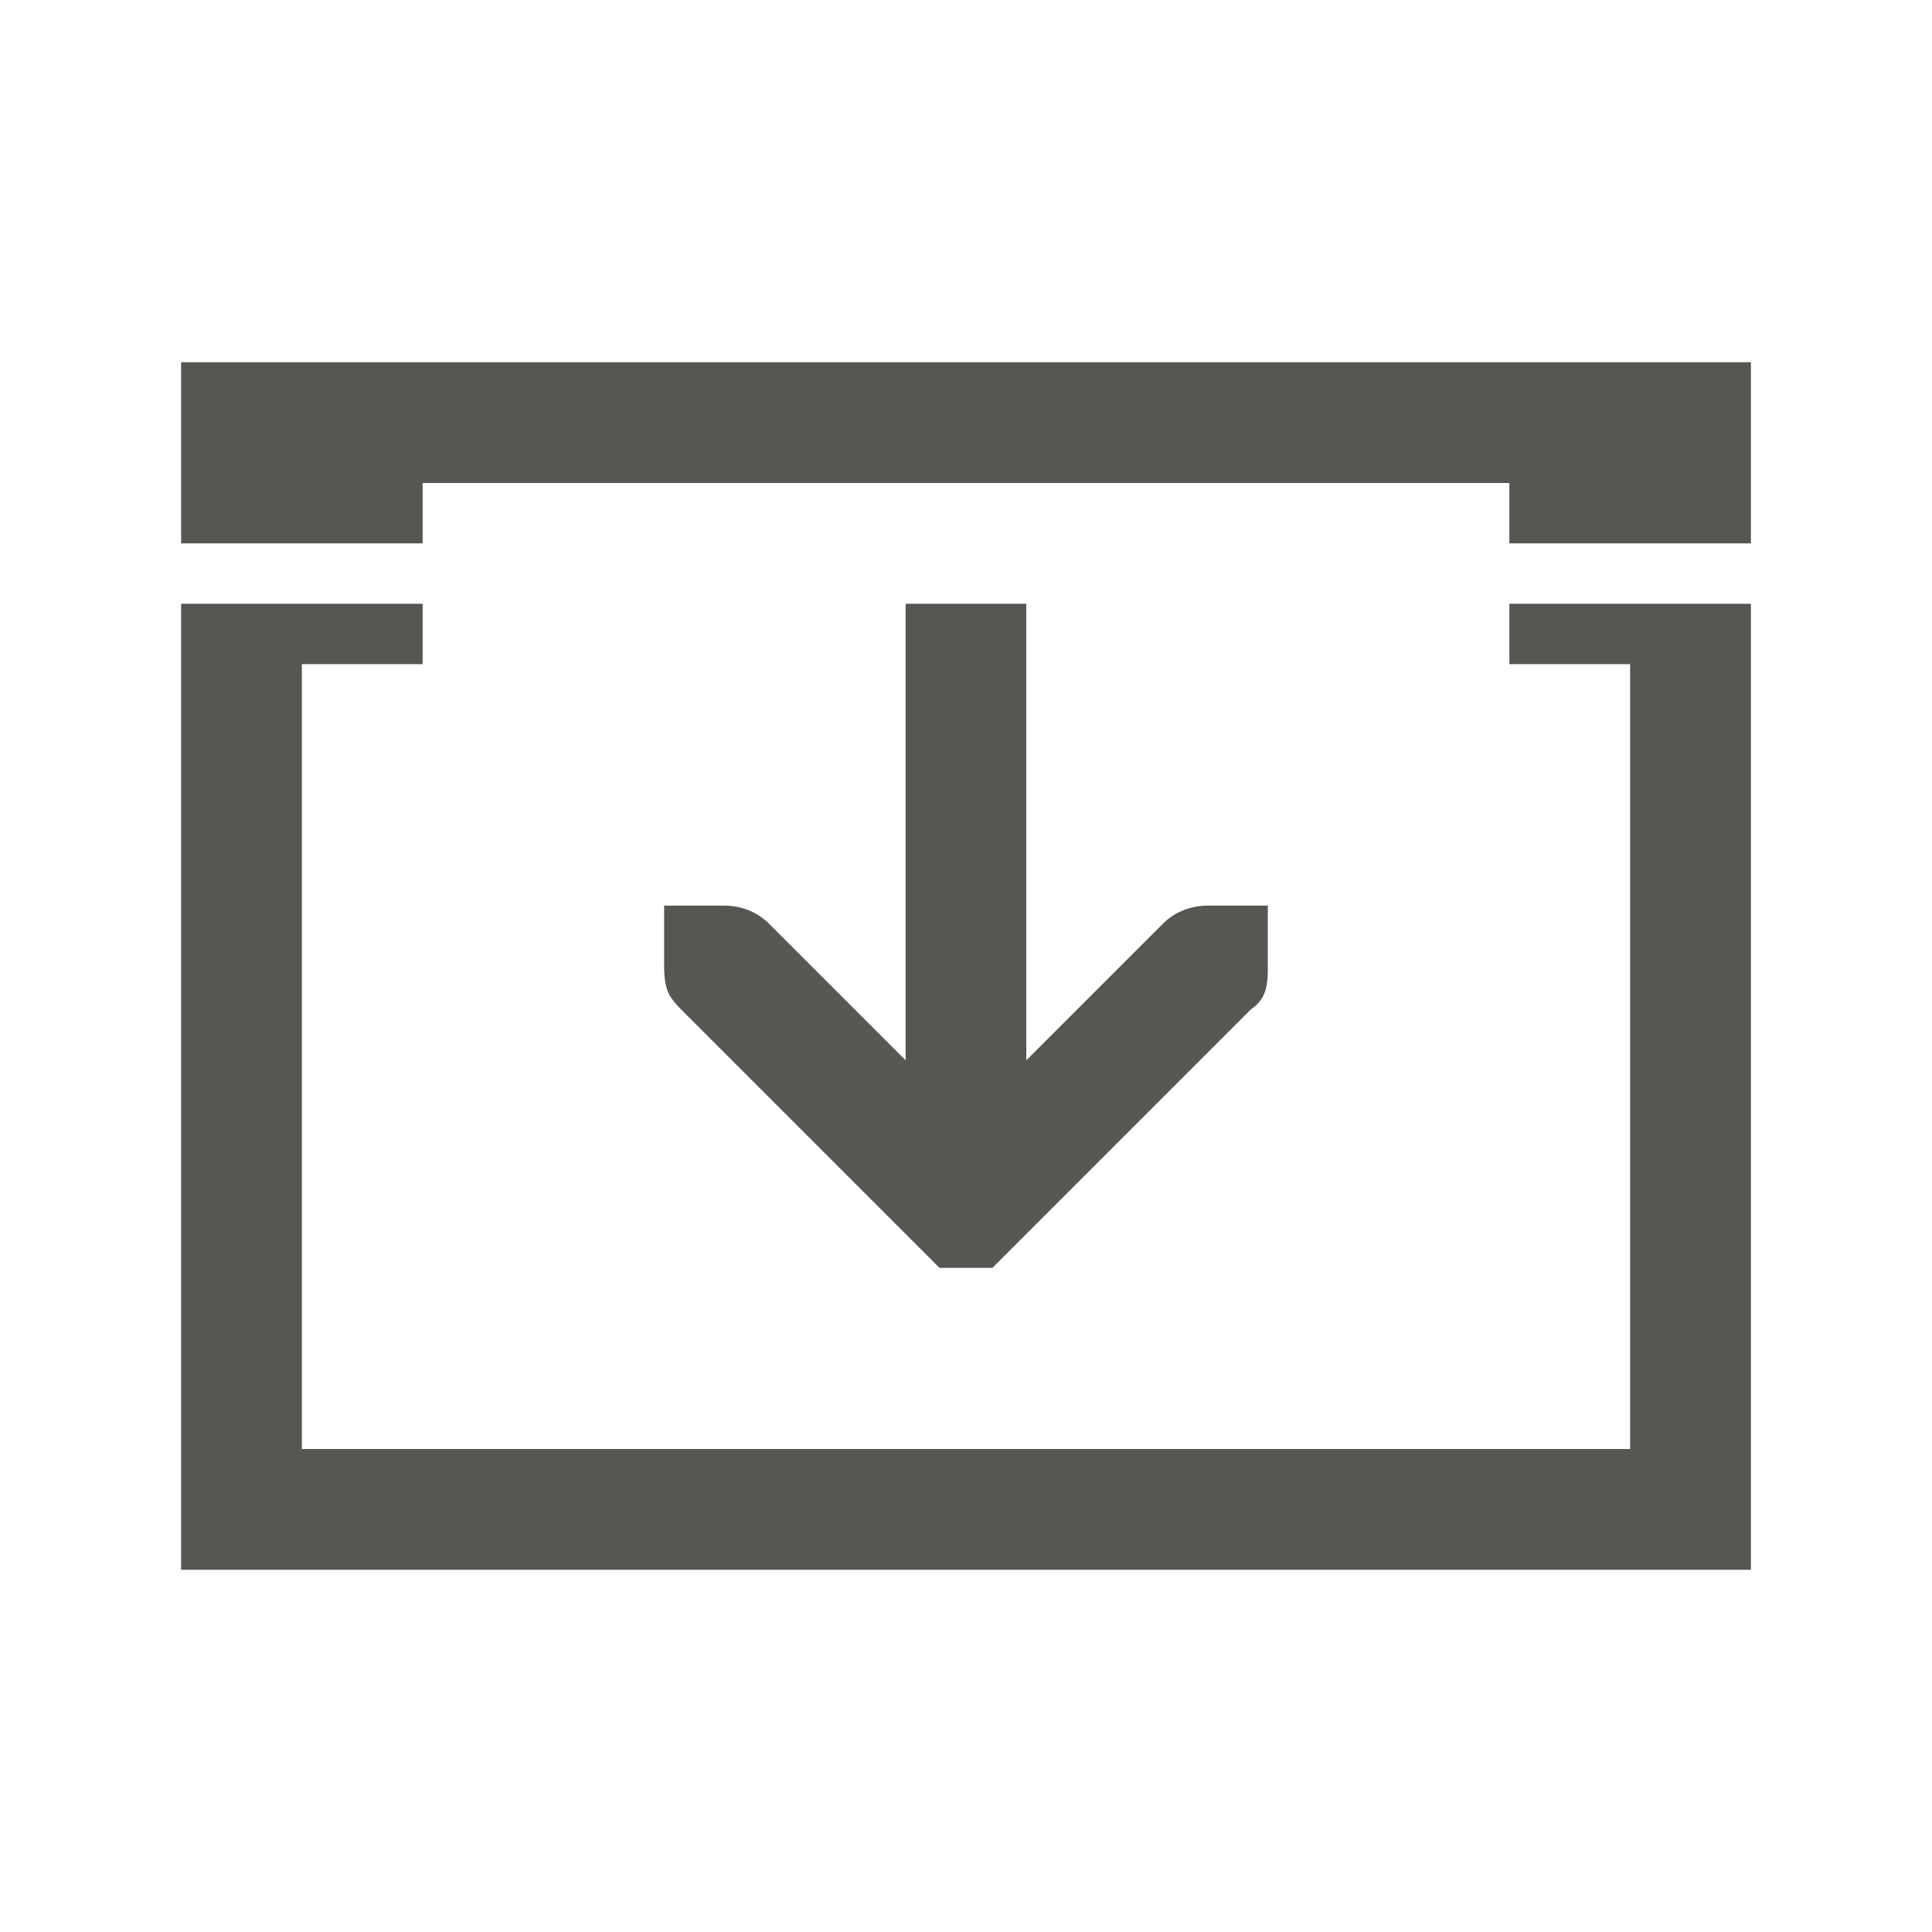
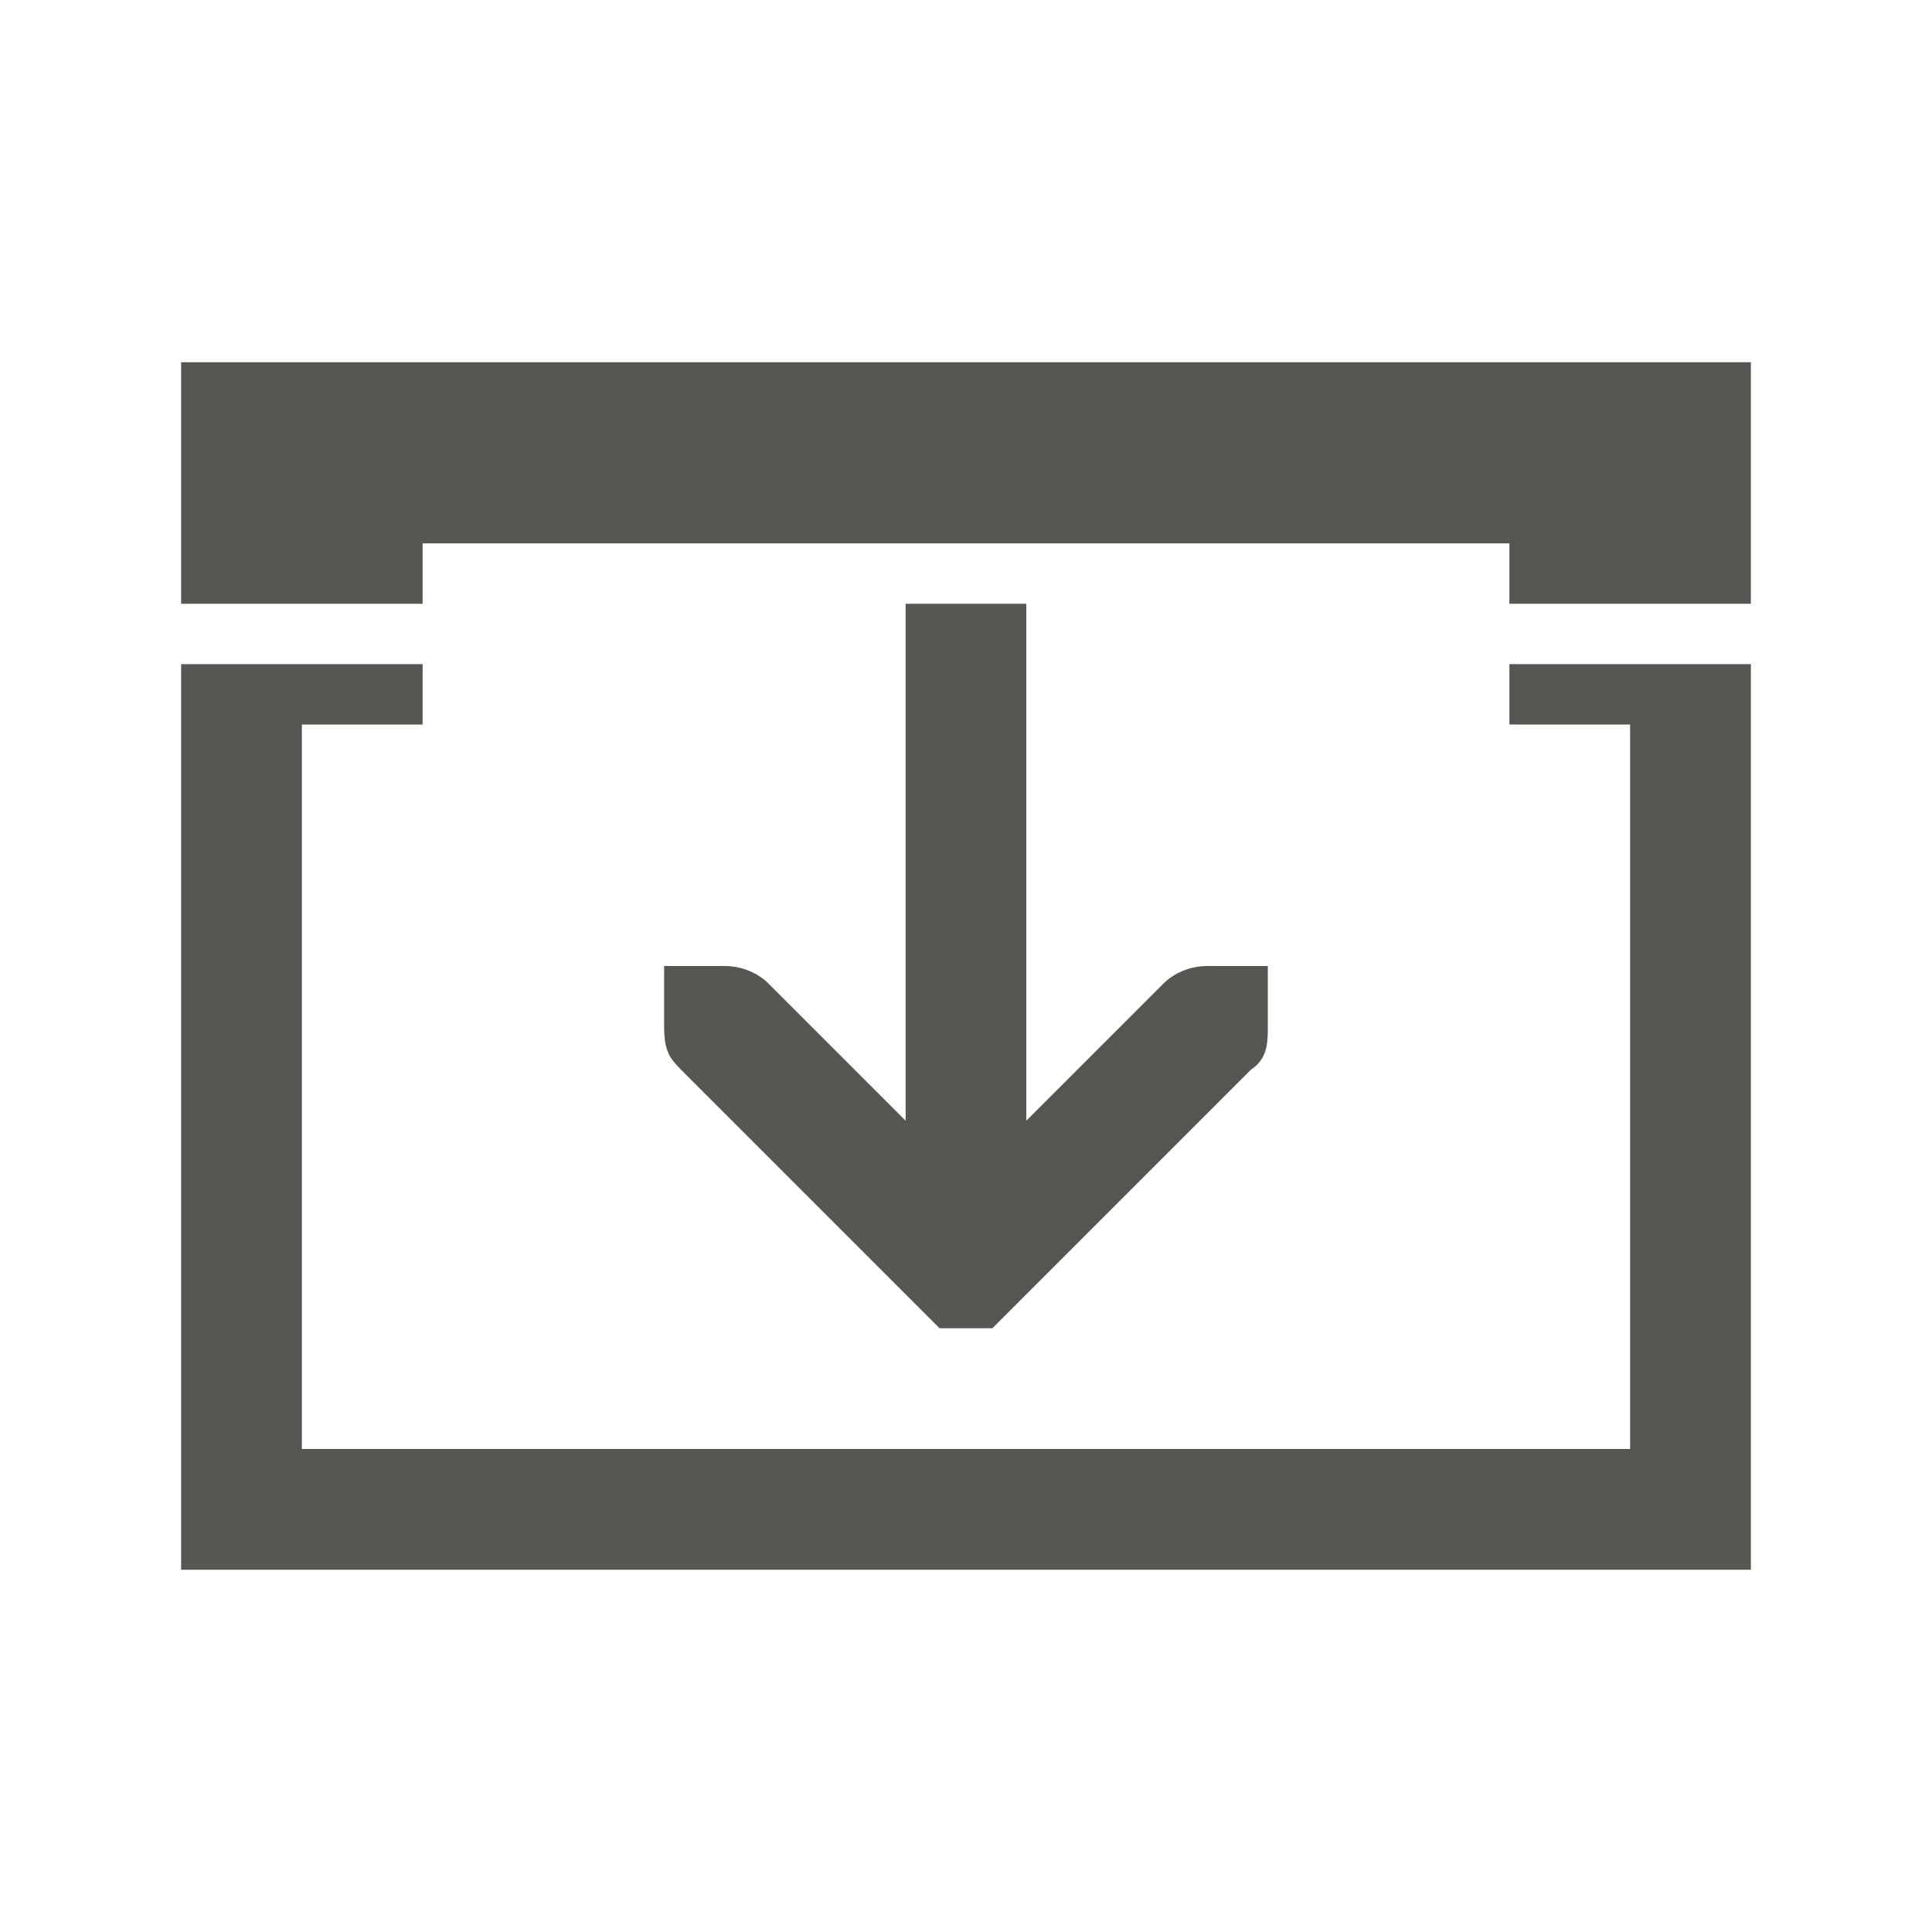
<svg xmlns="http://www.w3.org/2000/svg" height="32" viewBox="0 0 32 32" width="32">
-   <path d="m3 6v3h4v-1h7 4 7v1h4v-3h-11-4zm12 4v7.562l-2.281-2.281c-.188-.181-.453-.281-.719-.281h-1v1c0 .424.1.531.281.719l4 4 .281.281h.875l.281-.281 4-4c.281-.188.281-.453.281-.719v-1h-1c-.265 0-.531.1-.719.281l-2.281 2.281v-7.562zm-12 0v16h11 4 11v-16h-4v1h2v13h-9-4-9v-13h2v-1z" fill="#555753" />
+   <path d="m3 6v4h4v-1h7 4 7v1h4v-4h-11-4zm12 4v8.562l-2.281-2.281c-.188-.181-.453-.281-.719-.281h-1v1c0 .424.1.531.281.719l4 4 .281.281h.875l.281-.281 4-4c.281-.188.281-.453.281-.719v-1h-1c-.265 0-.531.1-.719.281l-2.281 2.281v-8.562zm-12 1v15h11 4 11v-15h-4v1h2v12h-9-4-9v-12h2v-1z" fill="#555753" />
</svg>
